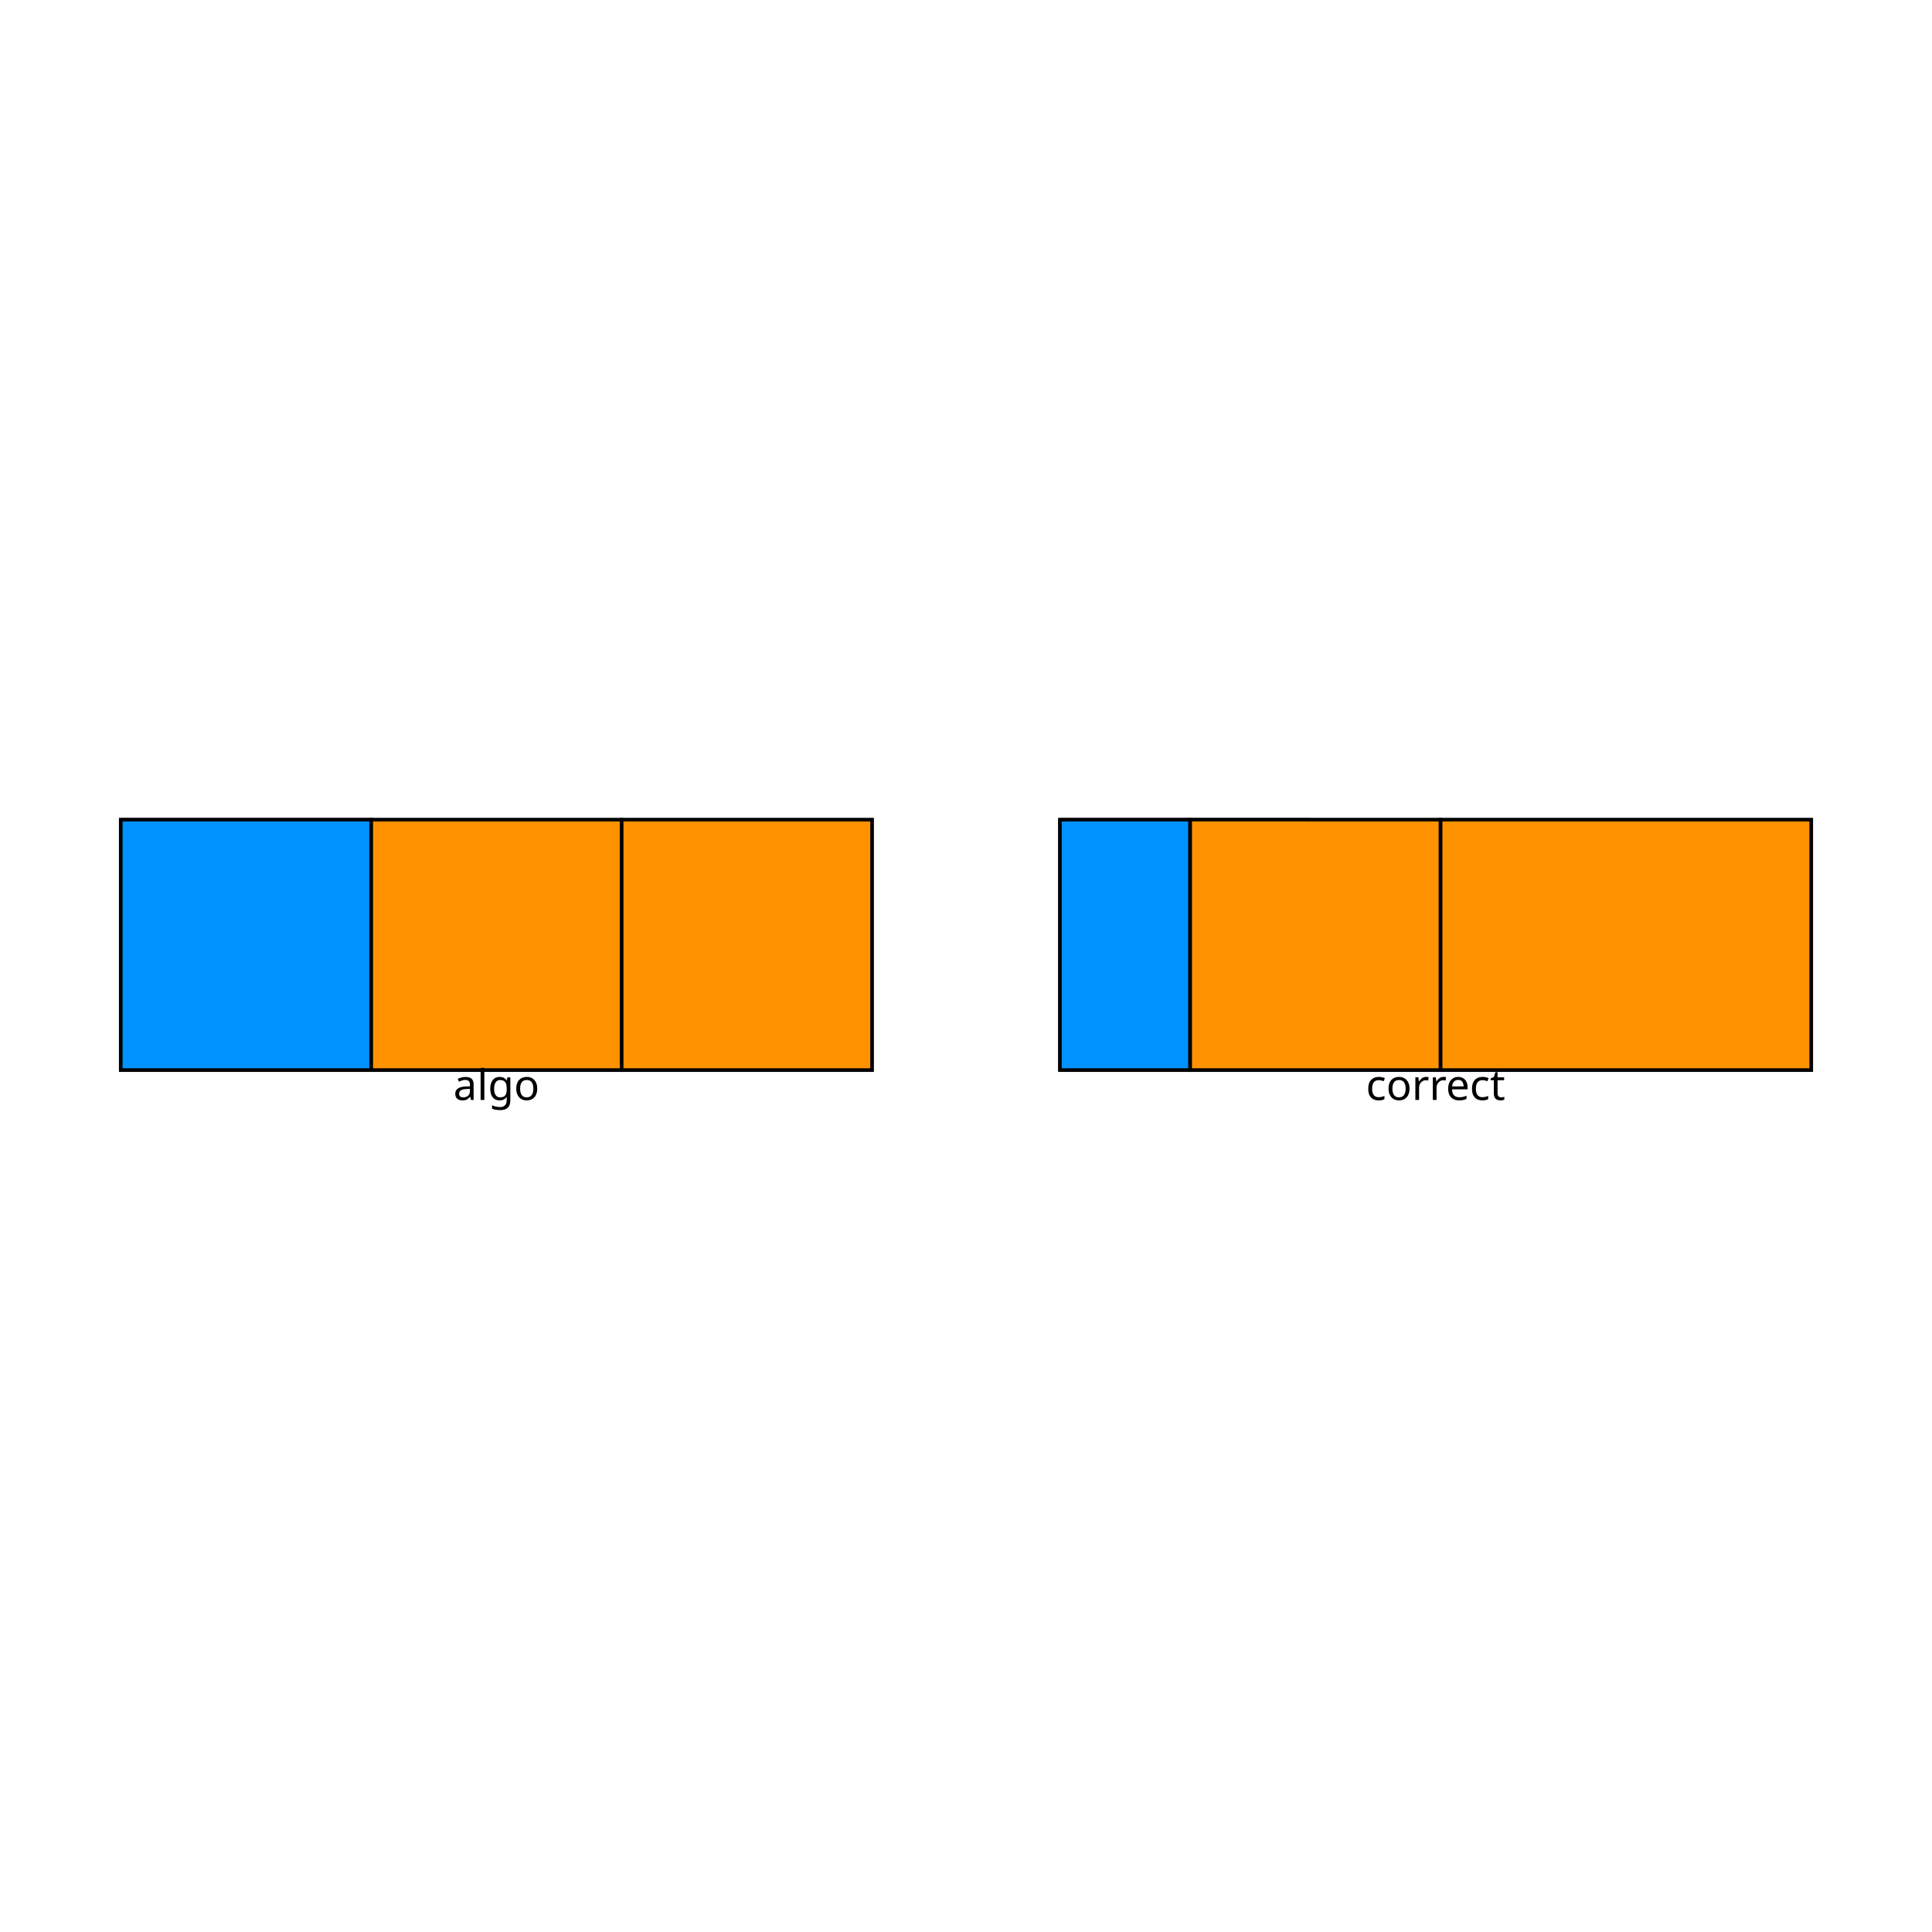
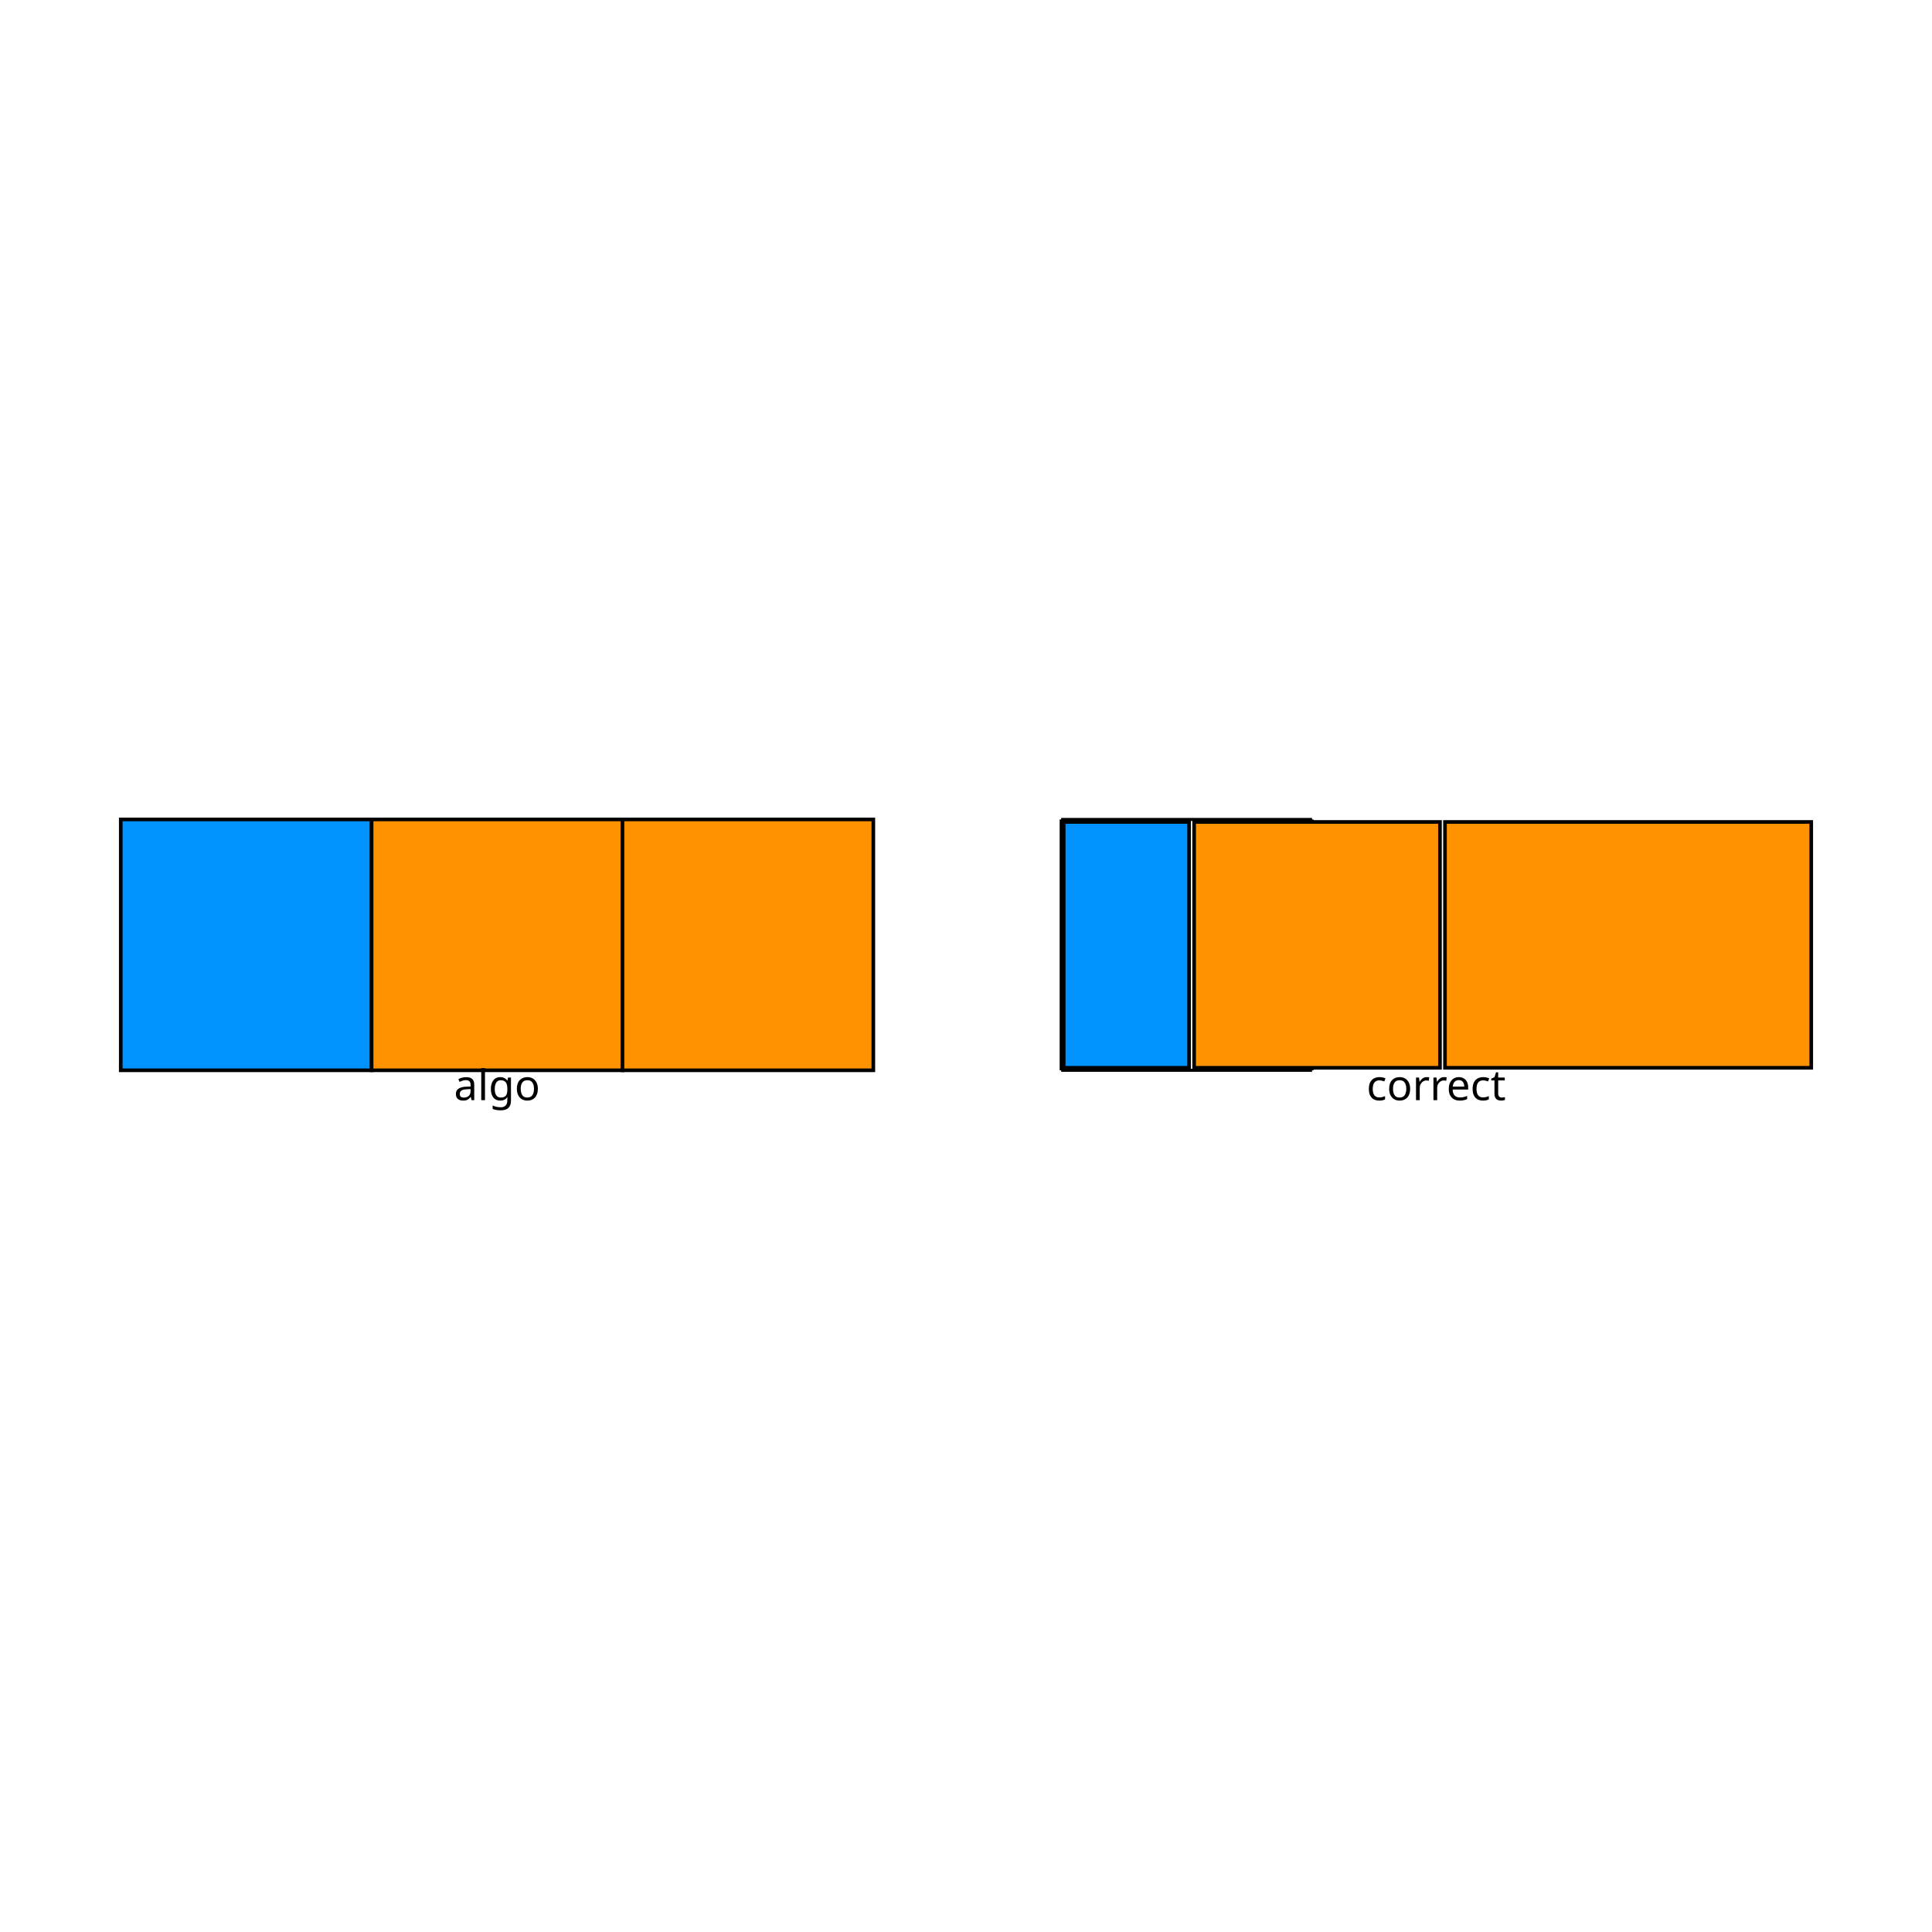
<svg xmlns="http://www.w3.org/2000/svg" width="640" height="640" viewBox="0 0 640 640">
  <rect width="100%" height="100%" fill="white" />
  <g>
-     <polyline data-points="0,0 100,0" data-type="line" data-label="" points="40,271.519 122.963,271.519" fill="none" stroke="black" stroke-width="1" />
+     <polyline data-points="0,0 100,0" data-type="line" data-label="" points="40,271.449 123.101,271.449" fill="none" stroke="black" stroke-width="1" />
  </g>
  <g>
-     <polyline data-points="100,0 100,100" data-type="line" data-label="" points="122.963,271.519 122.963,354.481" fill="none" stroke="black" stroke-width="1" />
+     <polyline data-points="100,0 100,100" data-type="line" data-label="" points="123.101,271.449 123.101,354.551" fill="none" stroke="black" stroke-width="1" />
  </g>
  <g>
-     <polyline data-points="100,100 100,0" data-type="line" data-label="" points="122.963,354.481 122.963,271.519" fill="none" stroke="black" stroke-width="1" />
+     <polyline data-points="100,100 0,100" data-type="line" data-label="" points="123.101,354.551 40,354.551" fill="none" stroke="black" stroke-width="1" />
  </g>
  <g>
-     <polyline data-points="0,100 0,0" data-type="line" data-label="" points="40,354.481 40,271.519" fill="none" stroke="black" stroke-width="1" />
+     <polyline data-points="0,100 0,0" data-type="line" data-label="" points="40,354.551 40,271.449" fill="none" stroke="black" stroke-width="1" />
  </g>
  <g>
-     <polyline data-points="375,0 475,0" data-type="line" data-label="" points="351.111,271.519 434.074,271.519" fill="none" stroke="black" stroke-width="1" />
+     <polyline data-points="374.875,0 474.875,0" data-type="line" data-label="" points="351.527,271.449 434.628,271.449" fill="none" stroke="black" stroke-width="1" />
  </g>
  <g>
-     <polyline data-points="475,0 475,100" data-type="line" data-label="" points="434.074,271.519 434.074,354.481" fill="none" stroke="black" stroke-width="1" />
+     <polyline data-points="474.875,0 474.875,100" data-type="line" data-label="" points="434.628,271.449 434.628,354.551" fill="none" stroke="black" stroke-width="1" />
  </g>
  <g>
-     <polyline data-points="475,100 375,100" data-type="line" data-label="" points="434.074,354.481 351.111,354.481" fill="none" stroke="black" stroke-width="1" />
+     <polyline data-points="474.875,100 374.875,100" data-type="line" data-label="" points="434.628,354.551 351.527,354.551" fill="none" stroke="black" stroke-width="1" />
  </g>
  <g>
-     <polyline data-points="375,100 375,0" data-type="line" data-label="" points="351.111,354.481 351.111,271.519" fill="none" stroke="black" stroke-width="1" />
+     <polyline data-points="374.875,100 374.875,0" data-type="line" data-label="" points="351.527,354.551 351.527,271.449" fill="none" stroke="black" stroke-width="1" />
  </g>
  <g>
-     <rect data-type="rect" data-label="auto-width" data-x="50" data-y="50" x="40" y="271.519" width="82.963" height="82.963" fill="hsl(205.714deg, 100%, 50%)" stroke="black" stroke-width="1.205" />
+     <rect data-type="rect" data-label="auto-width" data-x="50" data-y="50" x="40" y="271.449" width="83.101" height="83.101" fill="hsl(205.714deg, 100%, 50%)" stroke="black" stroke-width="1.203" />
  </g>
  <g>
-     <rect data-type="rect" data-label="fixed-width" data-x="150" data-y="50" x="122.963" y="271.519" width="82.963" height="82.963" fill="hsl(34.286deg, 100%, 50%)" stroke="black" stroke-width="1.205" />
+     <rect data-type="rect" data-label="fixed-width" data-x="150" data-y="50" x="123.101" y="271.449" width="83.101" height="83.101" fill="hsl(34.286deg, 100%, 50%)" stroke="black" stroke-width="1.203" />
  </g>
  <g>
-     <rect data-type="rect" data-label="flexible" data-x="250" data-y="50" x="205.926" y="271.519" width="82.963" height="82.963" fill="hsl(34.286deg, 100%, 50%)" stroke="black" stroke-width="1.205" />
+     <rect data-type="rect" data-label="flexible" data-x="250" data-y="50" x="206.203" y="271.449" width="83.101" height="83.101" fill="hsl(34.286deg, 100%, 50%)" stroke="black" stroke-width="1.203" />
  </g>
  <g>
-     <rect data-type="rect" data-label="auto-width" data-x="401" data-y="50" x="351.111" y="271.519" width="43.141" height="82.963" fill="hsl(205.714deg, 100%, 50%)" stroke="black" stroke-width="1.205" />
+     <rect data-type="rect" data-label="auto-width" data-x="400.875" data-y="50" x="352.358" y="272.28" width="41.551" height="81.439" fill="hsl(205.714deg, 100%, 50%)" stroke="black" stroke-width="1.203" />
  </g>
  <g>
-     <rect data-type="rect" data-label="fixed-width" data-x="477" data-y="50" x="394.252" y="271.519" width="82.963" height="82.963" fill="hsl(34.286deg, 100%, 50%)" stroke="black" stroke-width="1.205" />
+     <rect data-type="rect" data-label="fixed-width" data-x="476.875" data-y="50" x="395.57" y="272.28" width="81.439" height="81.439" fill="hsl(34.286deg, 100%, 50%)" stroke="black" stroke-width="1.203" />
  </g>
  <g>
-     <rect data-type="rect" data-label="flexible" data-x="601" data-y="50" x="477.215" y="271.519" width="122.785" height="82.963" fill="hsl(34.286deg, 100%, 50%)" stroke="black" stroke-width="1.205" />
+     <rect data-type="rect" data-label="flexible" data-x="600.875" data-y="50" x="478.672" y="272.28" width="121.328" height="81.439" fill="hsl(34.286deg, 100%, 50%)" stroke="black" stroke-width="1.203" />
  </g>
-   <text data-type="text" data-label="algo" data-x="150" data-y="116.875" x="164.444" y="368.481" fill="black" font-size="14" font-family="sans-serif" text-anchor="middle" dominant-baseline="text-after-edge">algo</text>
-   <text data-type="text" data-label="correct" data-x="525" data-y="116.875" x="475.556" y="368.481" fill="black" font-size="14" font-family="sans-serif" text-anchor="middle" dominant-baseline="text-after-edge">correct</text>
+   <text data-type="text" data-label="algo" data-x="150" data-y="116.846875" x="164.652" y="368.551" fill="black" font-size="14" font-family="sans-serif" text-anchor="middle" dominant-baseline="text-after-edge">algo</text>
+   <text data-type="text" data-label="correct" data-x="524.375" data-y="116.846875" x="475.763" y="368.551" fill="black" font-size="14" font-family="sans-serif" text-anchor="middle" dominant-baseline="text-after-edge">correct</text>
  <g id="crosshair" style="display: none">
    <line id="crosshair-h" y1="0" y2="640" stroke="#666" stroke-width="0.5" />
    <line id="crosshair-v" x1="0" x2="640" stroke="#666" stroke-width="0.5" />
    <text id="coordinates" font-family="monospace" font-size="12" fill="#666" />
  </g>
</svg>
